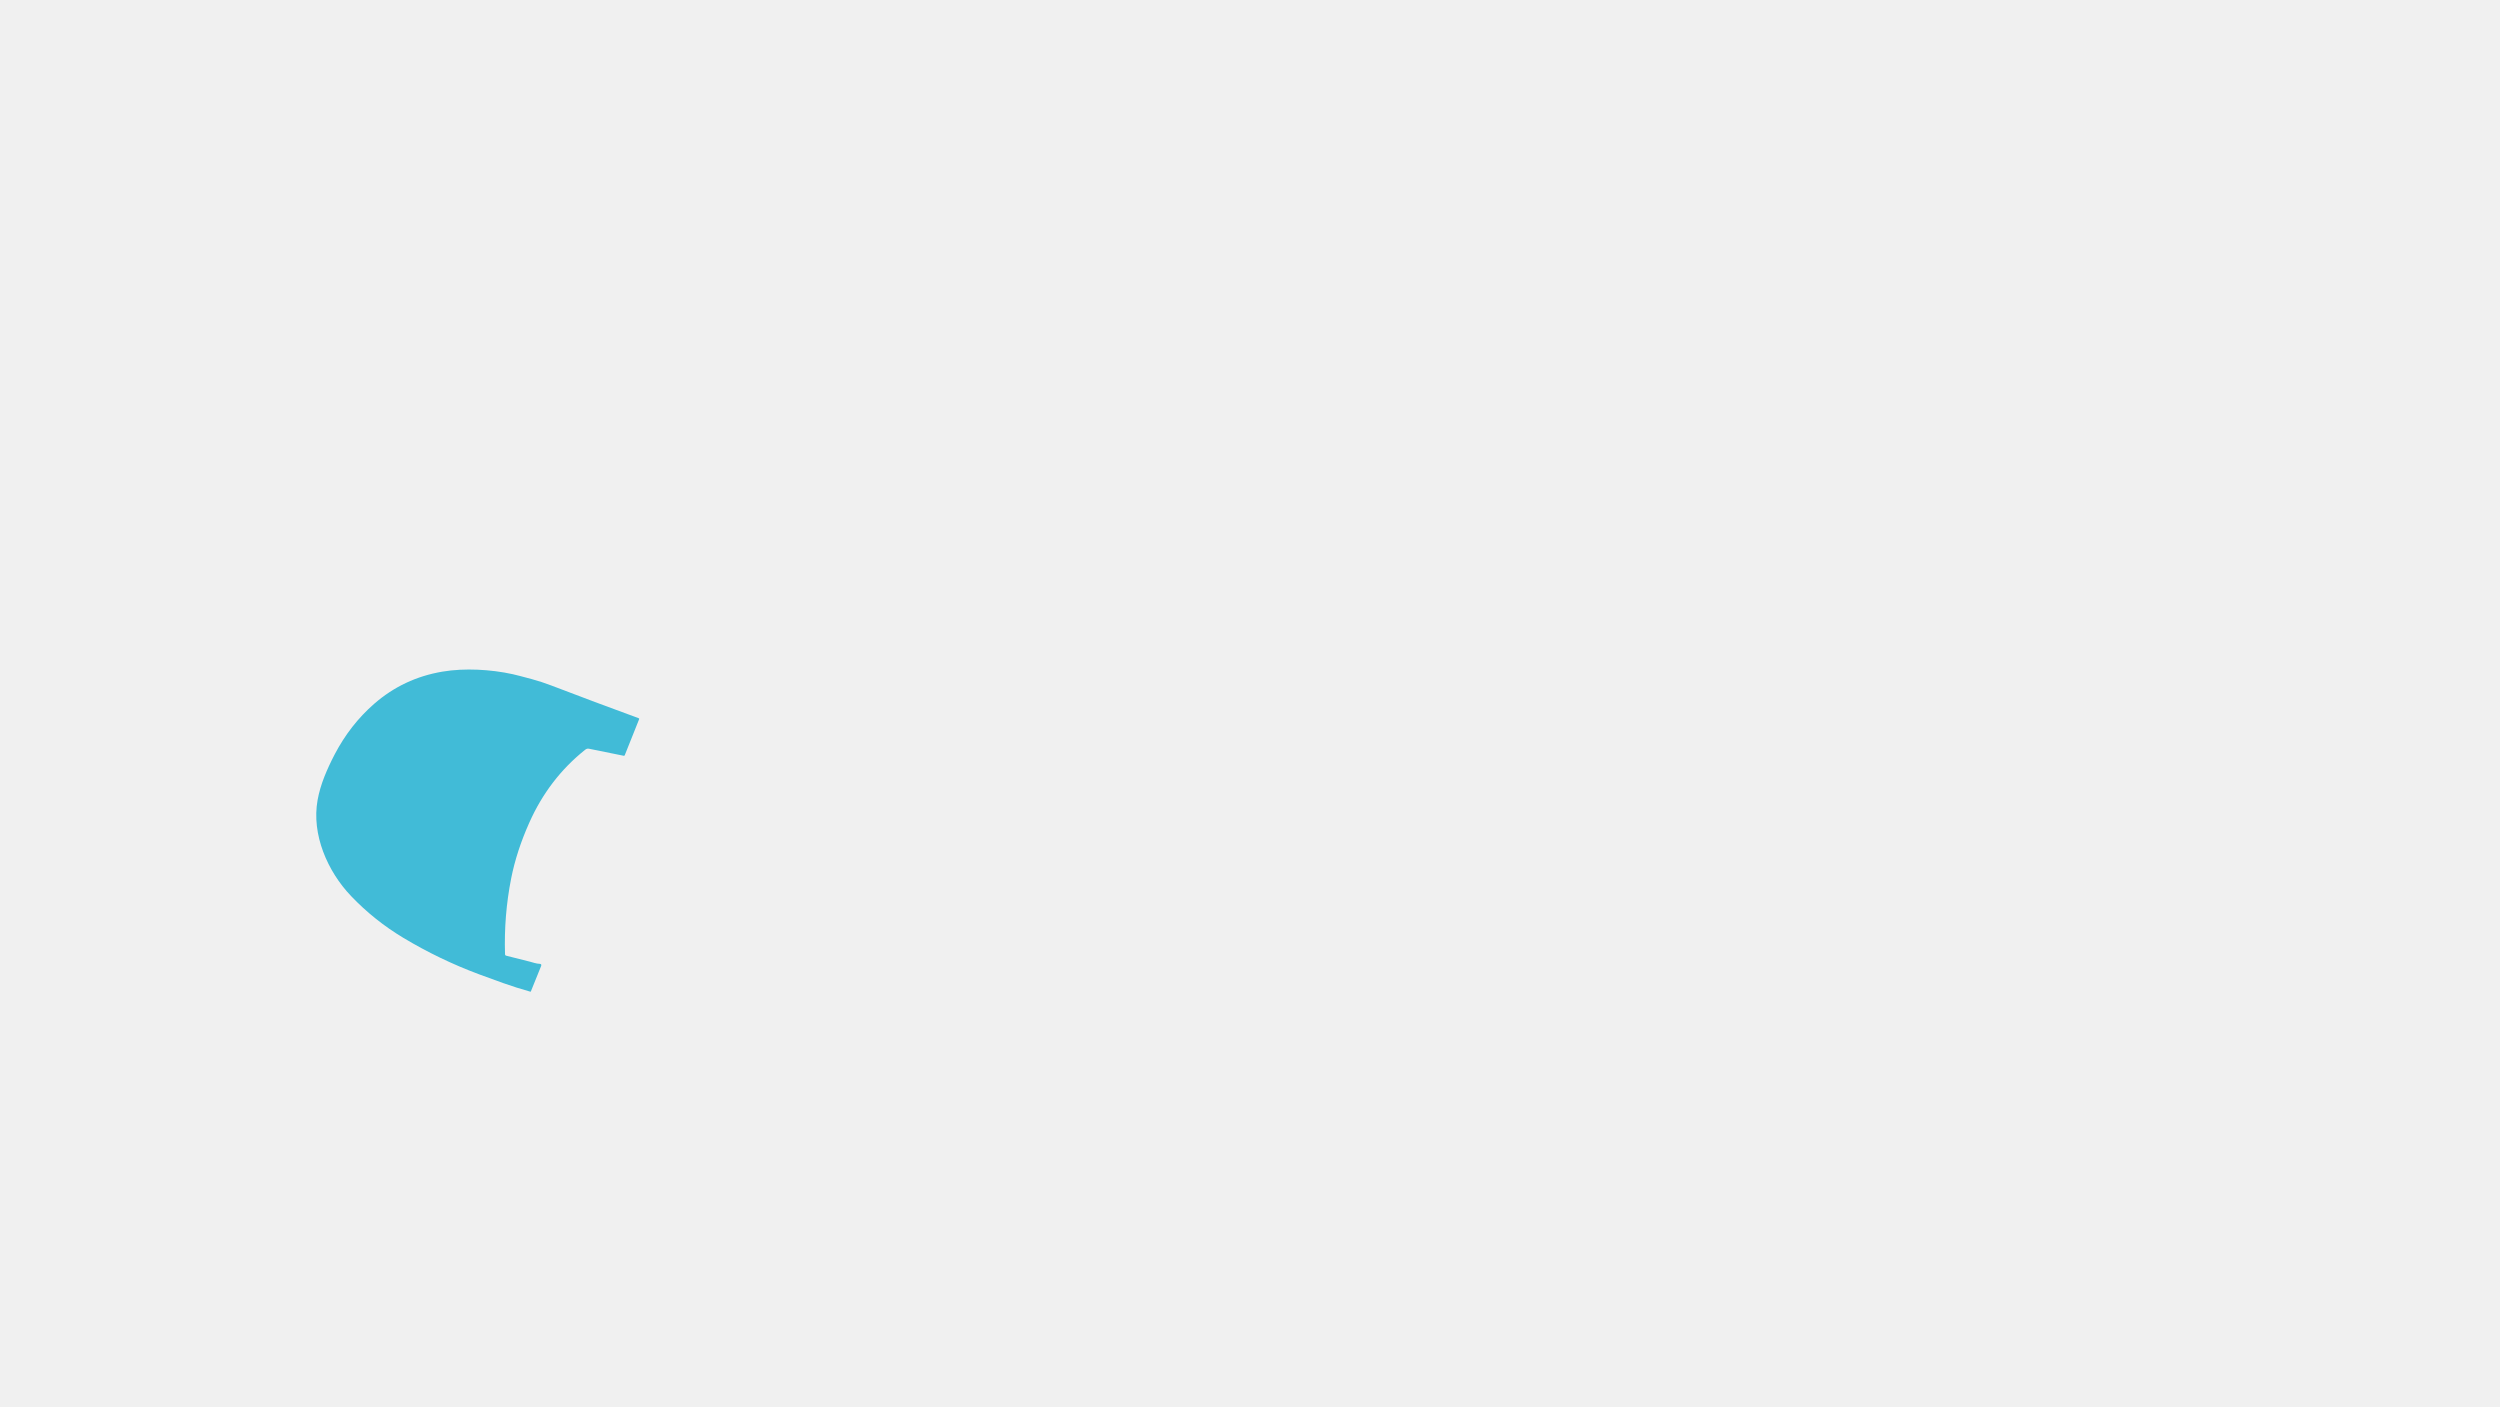
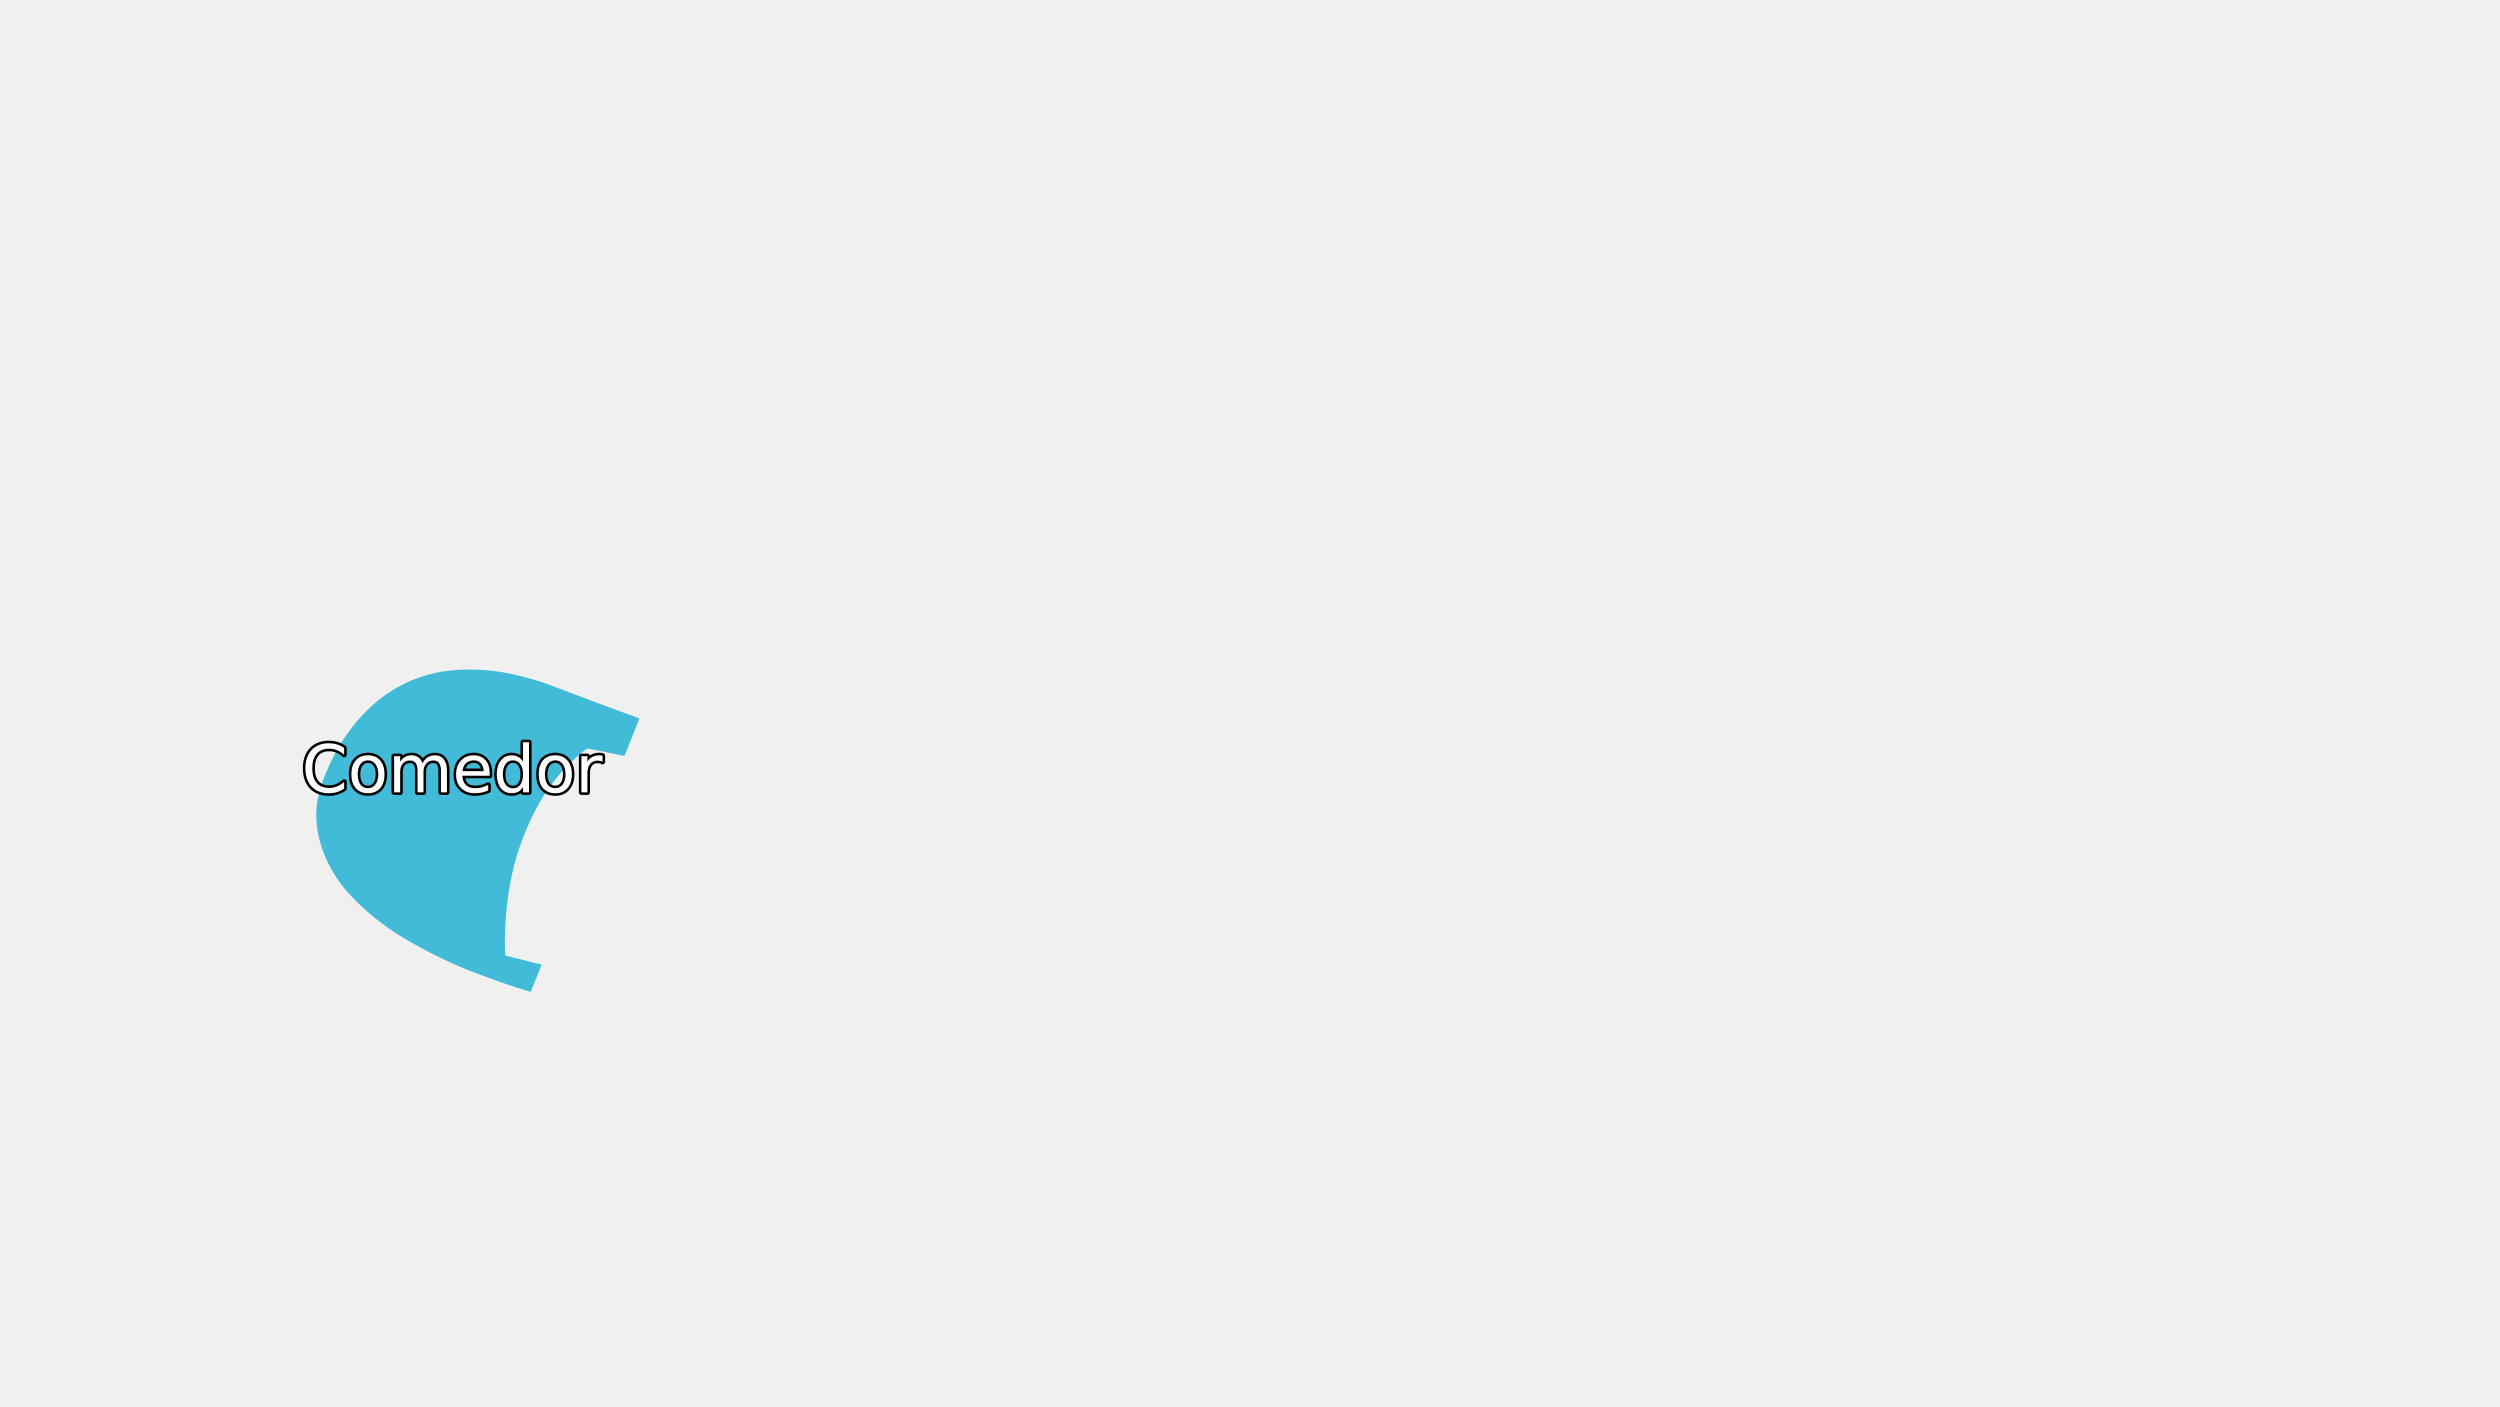
- <svg xmlns="http://www.w3.org/2000/svg" version="1.1" viewBox="0.00 0.00 1931.00 1086.00">
-   <path fill="#41bbd7" d="   M 369.77 752.46   Q 339.45 741.12 311.62 724.44   Q 289.19 710.99 271.16 692.10   C 252.96 673.04 240.53 644.53 245.30 618.01   Q 246.90 609.14 250.60 599.80   Q 253.81 591.69 258.54 582.63   Q 270.45 559.86 288.95 543.68   Q 311.68 523.82 341.82 518.75   C 358.97 515.87 379.24 517.06 395.96 520.73   Q 399.57 521.52 411.01 524.62   Q 418.31 526.60 425.76 529.45   Q 459.44 542.35 493.30 554.73   Q 493.89 554.94 493.66 555.52   L 482.56 583.32   Q 482.34 583.87 481.76 583.76   Q 468.24 581.00 454.76 578.29   Q 453.35 578.01 451.89 579.18   Q 423.93 601.49 408.78 635.51   Q 398.95 657.59 394.83 678.47   Q 389.15 707.21 390.08 737.08   A 1.17 1.16 -83.7 0 0 390.94 738.17   Q 399.95 740.53 409.24 742.78   Q 409.28 742.79 412.81 743.78   Q 414.98 744.39 416.77 744.45   Q 418.63 744.51 417.92 746.26   L 410.04 765.77   Q 409.92 766.06 409.63 765.98   Q 398.96 762.98 388.56 759.30   Q 379.69 756.16 369.77 752.46   Z" />
+ <svg xmlns="http://www.w3.org/2000/svg" version="1.2" viewBox="0 0 1931 1086">
+   <style>
+ 		.s0 { fill: #41bbd7 } 
+ 		.s1 { paint-order:stroke fill markers;stroke: #000000;stroke-width: 4;stroke-linejoin: round;;fill: #ffffff } 
+ 	</style>
+   <path id="Layer" class="s0" d="m369.8 752.5q-30.3-11.4-58.2-28.1-22.4-13.4-40.4-32.3c-18.2-19.1-30.7-47.6-25.9-74.1q1.6-8.9 5.3-18.2 3.2-8.1 7.9-17.2 12-22.7 30.4-38.9 22.8-19.9 52.9-25c17.2-2.8 37.4-1.6 54.2 2q3.6 0.8 15 3.9 7.3 2 14.8 4.9 33.6 12.9 67.5 25.2 0.6 0.2 0.4 0.8l-11.1 27.8q-0.3 0.6-0.8 0.5-13.6-2.8-27-5.5-1.4-0.3-2.9 0.9-28 22.3-43.1 56.3-9.9 22.1-14 43-5.7 28.7-4.7 58.6 0 0.2 0.1 0.3 0 0.2 0.1 0.4 0.1 0.1 0.3 0.2 0.2 0.1 0.3 0.2 9 2.3 18.3 4.6 0.1 0 3.6 1 2.2 0.6 4 0.7 1.8 0 1.1 1.8l-7.9 19.5q-0.1 0.3-0.4 0.2-10.6-3-21-6.7-8.9-3.1-18.8-6.8z" />
+   <path id="Comedor" class="s1" aria-label="Comedor" d="m265.8 577.7v5.3q-2.5-2.4-5.4-3.5-2.8-1.2-6.1-1.2-6.4 0-9.7 3.9-3.4 3.9-3.4 11.2 0 7.4 3.4 11.3 3.3 3.9 9.7 3.9 3.3 0 6.1-1.2 2.9-1.2 5.4-3.5v5.2q-2.6 1.8-5.6 2.7-2.9 0.9-6.2 0.9-8.4 0-13.3-5.1-4.8-5.2-4.8-14.2 0-8.9 4.8-14.1 4.9-5.2 13.3-5.2 3.4 0 6.3 0.9 3 0.9 5.5 2.7zm18.4 9.6q-3.7 0-5.8 2.9-2.1 2.9-2.1 7.9 0 5 2.1 7.9 2.1 2.8 5.8 2.8 3.7 0 5.8-2.9 2.2-2.8 2.2-7.8 0-5-2.2-7.9-2.1-2.9-5.8-2.9zm0-3.9q6 0 9.4 3.9 3.4 3.9 3.4 10.8 0 6.8-3.4 10.7-3.4 3.9-9.4 3.9-6 0-9.4-3.9-3.4-3.9-3.4-10.7 0-6.9 3.4-10.8 3.4-3.9 9.4-3.9zm42.1 6.1q1.8-3.1 4.1-4.6 2.4-1.5 5.7-1.5 4.3 0 6.7 3.1 2.4 3 2.4 8.7v16.8h-4.6v-16.7q0-4-1.5-5.9-1.4-2-4.3-2-3.6 0-5.6 2.4-2.1 2.4-2.1 6.4v15.8h-4.6v-16.7q0-4-1.4-5.9-1.4-2-4.4-2-3.5 0-5.6 2.4-2 2.4-2 6.4v15.8h-4.7v-27.9h4.7v4.3q1.5-2.5 3.7-3.7 2.2-1.3 5.2-1.3 3.1 0 5.2 1.6 2.1 1.5 3.1 4.5zm51.9 7.4v2.3h-21.1q0.3 4.7 2.8 7.2 2.6 2.4 7.1 2.4 2.7 0 5.2-0.6 2.4-0.7 4.9-2v4.4q-2.5 1-5.1 1.6-2.6 0.5-5.2 0.5-6.7 0-10.6-3.9-3.9-3.8-3.9-10.5 0-6.8 3.7-10.8 3.7-4.1 10-4.1 5.6 0 8.9 3.7 3.3 3.6 3.3 9.8zm-21-1.3h16.4q-0.1-3.8-2.1-6-2.1-2.3-5.5-2.3-3.8 0-6.1 2.2-2.3 2.2-2.7 6.1zm46.8-7.3v-15h4.6v38.7h-4.6v-4.2q-1.4 2.5-3.6 3.7-2.2 1.2-5.3 1.2-5.1 0-8.3-4-3.1-4-3.1-10.6 0-6.6 3.1-10.6 3.2-4.1 8.3-4.1 3.1 0 5.3 1.3 2.2 1.2 3.6 3.6zm-15.6 9.8q0 5 2.1 7.9 2.1 2.9 5.7 2.9 3.6 0 5.7-2.9 2.1-2.9 2.1-7.9 0-5.1-2.1-7.9-2.1-2.9-5.7-2.9-3.6 0-5.7 2.9-2.1 2.8-2.1 7.9zm40.5-10.8q-3.7 0-5.9 2.9-2.1 2.9-2.1 7.9 0 5 2.1 7.9 2.1 2.8 5.9 2.8 3.6 0 5.8-2.9 2.1-2.8 2.1-7.8 0-5-2.1-7.9-2.2-2.9-5.8-2.9zm0-3.9q5.9 0 9.3 3.9 3.5 3.9 3.5 10.8 0 6.8-3.5 10.7-3.4 3.9-9.3 3.9-6 0-9.5-3.9-3.3-3.9-3.3-10.7 0-6.9 3.3-10.8 3.5-3.9 9.5-3.9zm36.5 0.3v4.7q-0.8-0.5-1.7-0.7-0.9-0.2-2-0.2-3.9 0-5.9 2.6-2.1 2.5-2.1 7.2v14.7h-4.6v-27.9h4.6v4.3q1.4-2.5 3.7-3.7 2.4-1.3 5.7-1.3 0.4 0 1 0.1 0.6 0.1 1.3 0.2z" />
</svg>
